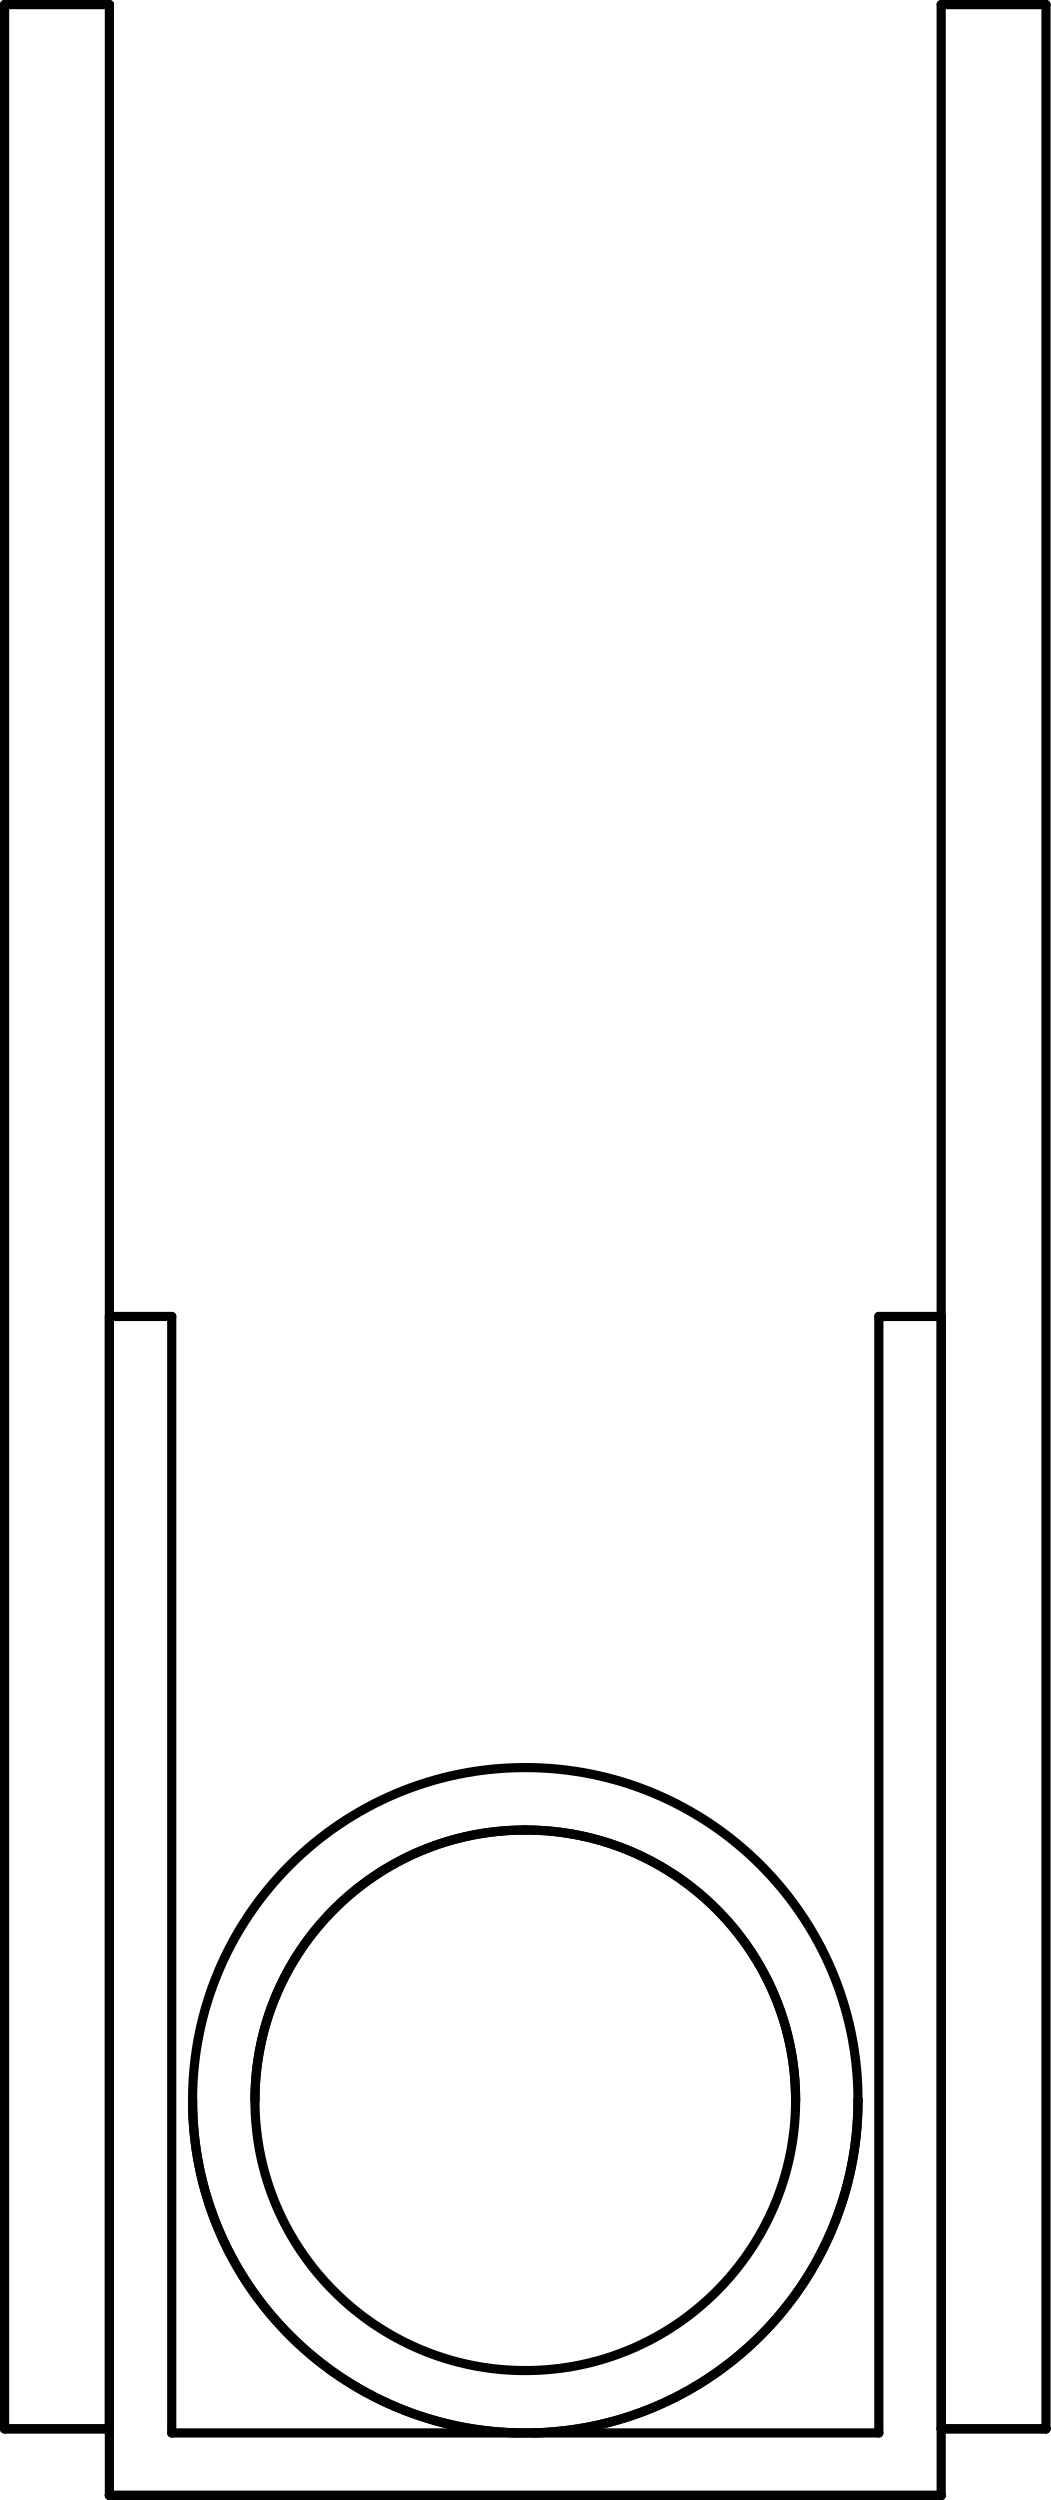
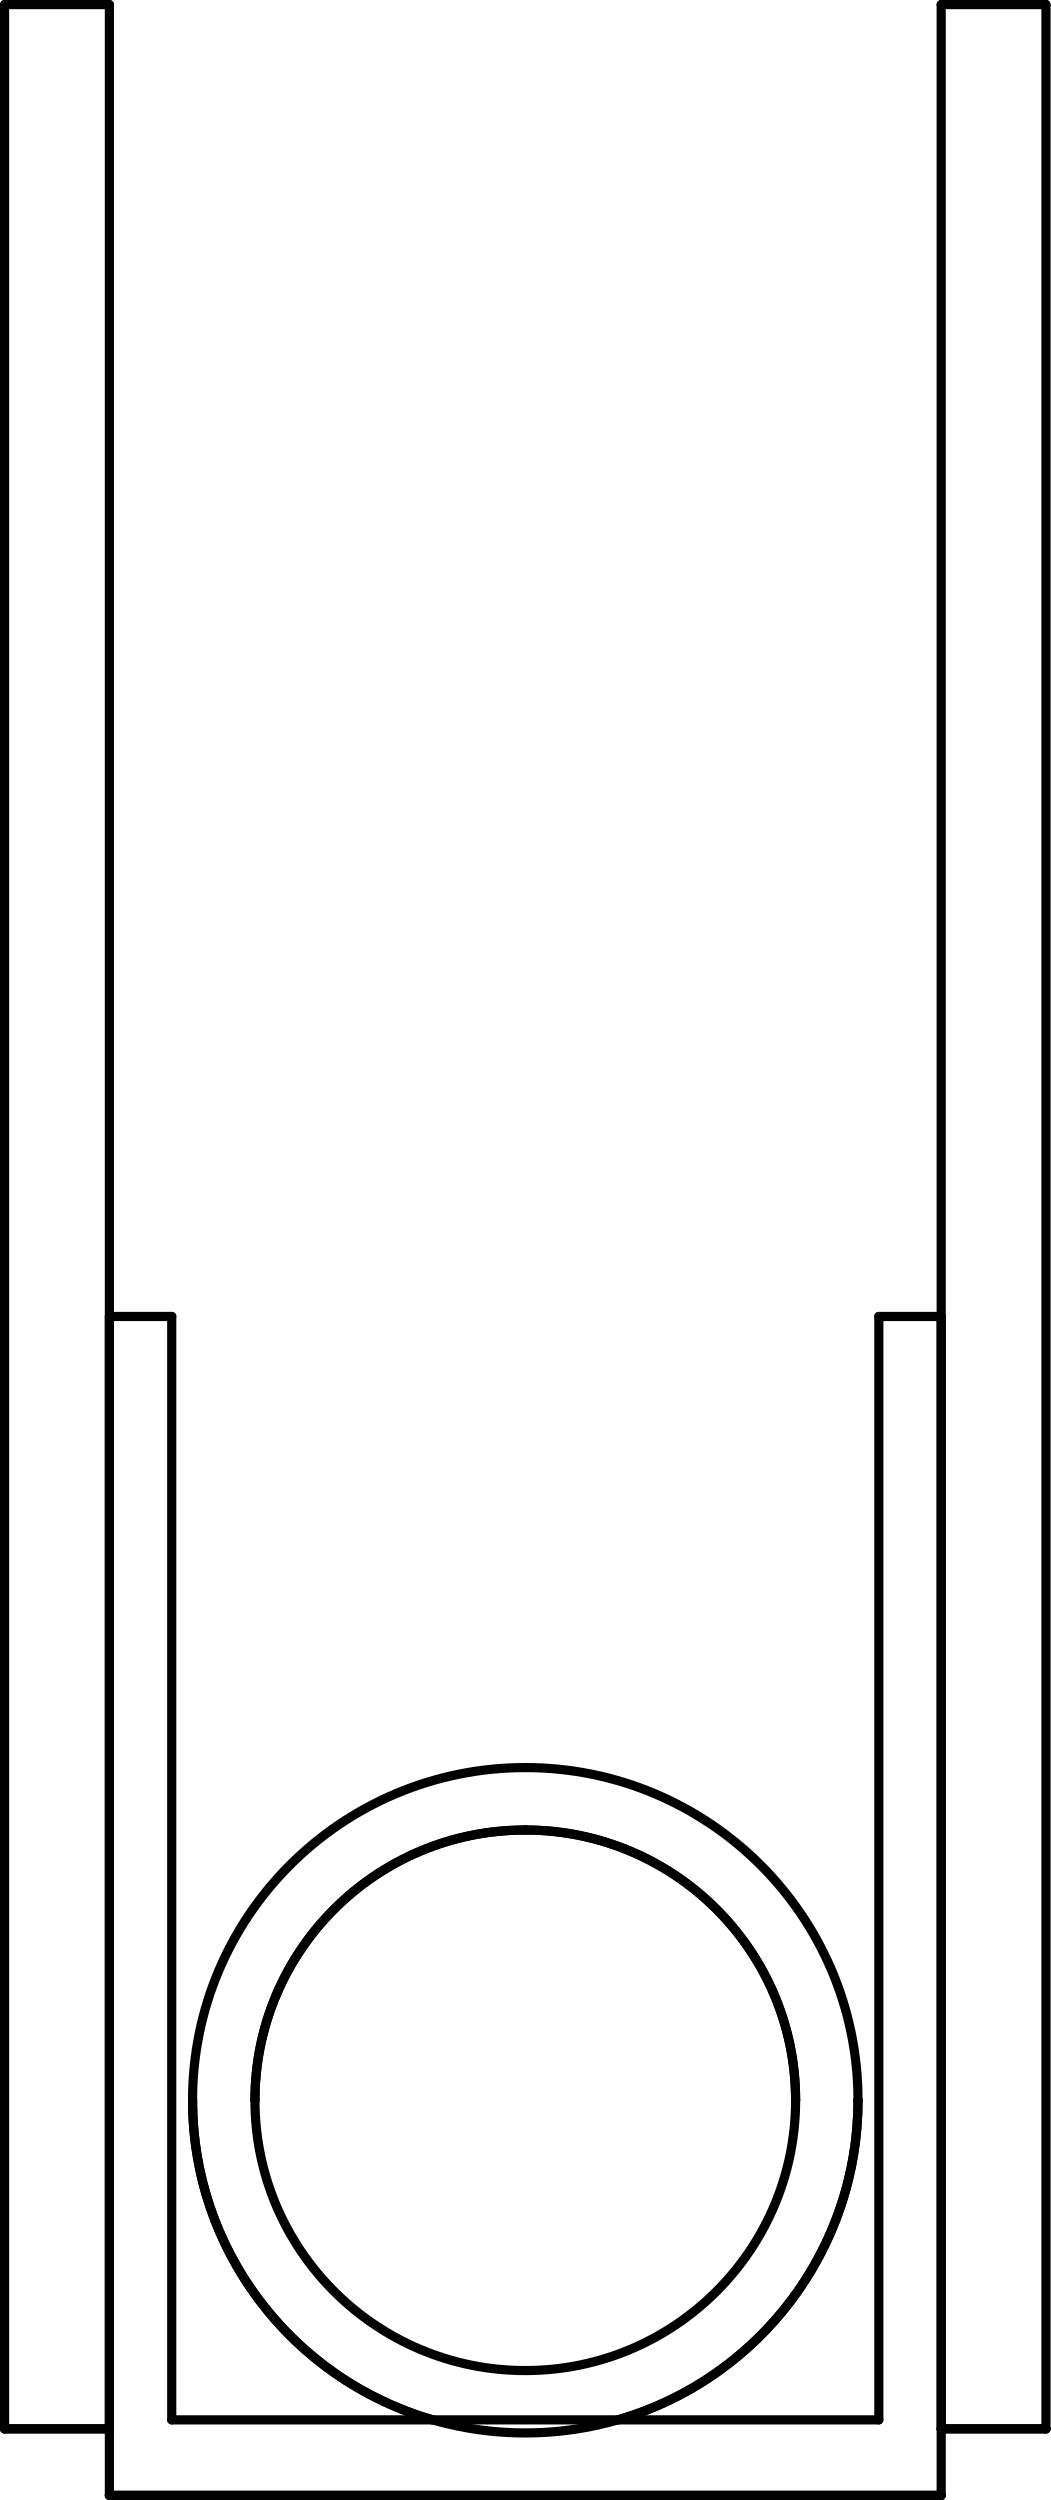
- <svg xmlns="http://www.w3.org/2000/svg" width="80.2mm" height="190.849mm" viewBox="-40.1 -117.237 80.2 190.849" version="1.1">
+ <svg xmlns="http://www.w3.org/2000/svg" width="80.2mm" height="190.85mm" viewBox="-40.1 -118 80.2 190.85" version="1.1">
  <g transform="scale(1,-1)" stroke-linecap="round">
    <g fill="none" stroke="rgb(0,0,0)" stroke-width="0.7" id="cut">
-       <line x1="-39.75" y1="-68.181" x2="-39.75" y2="-68.176" />
-       <line x1="-31.75" y1="-68.176" x2="-39.75" y2="-68.176" />
-       <line x1="-31.75" y1="-68.181" x2="-39.75" y2="-68.181" />
-       <line x1="-39.75" y1="-68.176" x2="-39.75" y2="116.887" />
-       <line x1="-31.75" y1="116.887" x2="-39.75" y2="116.887" />
-       <line x1="-31.75" y1="-68.176" x2="-31.75" y2="116.887" />
-       <path d="M 0.0,-17.699 A 25.4,25.397 0.0 0,1 -25.4,-43.096" />
-       <path d="M -25.4,-43.096 A 25.4,25.397 0.0 0,1 25.4,-43.096" />
-       <path d="M 25.4,-43.096 A 25.4,25.397 0.0 0,1 0.0,-17.699" />
-       <path d="M -25.4,-43.105 A 25.4,25.397 0.0 0,1 -0.662,-68.493" />
-       <path d="M 0.662,-68.493 A 25.4,25.397 0.0 0,1 25.4,-43.105" />
-       <path d="M 0.0,-22.461 A 20.637,20.635 0.0 0,1 -20.637,-43.096" />
-       <path d="M -20.637,-43.096 A 20.637,20.635 0.0 0,1 20.637,-43.096" />
-       <path d="M 20.637,-43.096 A 20.637,20.635 0.0 0,1 0.0,-22.461" />
-       <path d="M 0.0,-22.469 A 20.637,20.635 0.0 0,1 -20.637,-43.1" />
-       <path d="M 20.637,-43.1 A 20.637,20.635 0.0 0,1 0.0,-22.469" />
-       <line x1="31.75" y1="-73.262" x2="31.75" y2="-73.253" />
-       <line x1="-31.75" y1="-73.253" x2="31.75" y2="-73.253" />
-       <line x1="-31.75" y1="-73.262" x2="-31.75" y2="-73.253" />
-       <line x1="-31.75" y1="-73.262" x2="31.75" y2="-73.262" />
-       <line x1="31.75" y1="-73.253" x2="31.75" y2="16.738" />
-       <line x1="-31.75" y1="-73.253" x2="-31.75" y2="16.738" />
-       <line x1="-31.75" y1="16.738" x2="-26.99" y2="16.738" />
-       <line x1="-26.99" y1="-68.493" x2="-26.99" y2="16.738" />
-       <line x1="-26.99" y1="-68.493" x2="26.99" y2="-68.493" />
-       <line x1="26.99" y1="-68.493" x2="26.99" y2="16.738" />
-       <line x1="26.99" y1="16.738" x2="31.75" y2="16.738" />
-       <line x1="39.75" y1="-68.176" x2="31.75" y2="-68.176" />
-       <line x1="39.75" y1="-68.181" x2="39.75" y2="-68.176" />
-       <line x1="39.75" y1="-68.181" x2="31.75" y2="-68.181" />
-       <line x1="31.75" y1="-68.176" x2="31.75" y2="116.887" />
-       <line x1="39.75" y1="116.887" x2="31.75" y2="116.887" />
-       <line x1="39.75" y1="-68.176" x2="39.75" y2="116.887" />
-       <line x1="25.4" y1="-43.105" x2="25.4" y2="-43.096" />
-       <line x1="-25.4" y1="-43.105" x2="-25.4" y2="-43.096" />
+       <line x1="31.75" y1="-72.5" x2="31.75" y2="-72.491" />
+       <line x1="-31.75" y1="-72.491" x2="31.75" y2="-72.491" />
+       <line x1="-31.75" y1="-72.5" x2="-31.75" y2="-72.491" />
+       <line x1="-31.75" y1="-72.5" x2="31.75" y2="-72.5" />
+       <line x1="31.75" y1="-72.491" x2="31.75" y2="17.5" />
+       <line x1="-31.75" y1="-72.491" x2="-31.75" y2="17.5" />
+       <line x1="-31.75" y1="17.5" x2="-26.99" y2="17.5" />
+       <line x1="-26.99" y1="-66.732" x2="-26.99" y2="17.5" />
+       <line x1="-26.99" y1="-66.732" x2="26.99" y2="-66.732" />
+       <line x1="26.99" y1="-66.732" x2="26.99" y2="17.5" />
+       <line x1="26.99" y1="17.5" x2="31.75" y2="17.5" />
+       <line x1="-39.75" y1="-67.419" x2="-39.75" y2="-67.415" />
+       <line x1="-31.75" y1="-67.415" x2="-39.75" y2="-67.415" />
+       <line x1="-31.75" y1="-67.419" x2="-39.75" y2="-67.419" />
+       <line x1="-39.75" y1="-67.415" x2="-39.75" y2="117.65" />
+       <line x1="-31.75" y1="117.65" x2="-39.75" y2="117.65" />
+       <line x1="-31.75" y1="-67.415" x2="-31.75" y2="117.65" />
+       <line x1="39.75" y1="-67.415" x2="31.75" y2="-67.415" />
+       <line x1="39.75" y1="-67.419" x2="39.75" y2="-67.415" />
+       <line x1="39.75" y1="-67.419" x2="31.75" y2="-67.419" />
+       <line x1="31.75" y1="-67.415" x2="31.75" y2="117.65" />
+       <line x1="39.75" y1="117.65" x2="31.75" y2="117.65" />
+       <line x1="39.75" y1="-67.415" x2="39.75" y2="117.65" />
+       <path d="M 0.0,-16.937 A 25.4,25.397 0.0 0,1 -25.4,-42.334" />
+       <path d="M -25.4,-42.334 A 25.4,25.397 0.0 0,1 25.4,-42.334" />
+       <path d="M 25.4,-42.334 A 25.4,25.397 0.0 0,1 0.0,-16.937" />
+       <path d="M -25.4,-42.343 A 25.4,25.397 0.0 0,1 -7.086,-66.732" />
+       <path d="M 7.086,-66.732 A 25.4,25.397 0.0 0,1 25.4,-42.343" />
+       <path d="M 0.0,-21.699 A 20.637,20.635 0.0 0,1 -20.637,-42.334" />
+       <path d="M -20.637,-42.334 A 20.637,20.635 0.0 0,1 20.637,-42.334" />
+       <path d="M 20.637,-42.334 A 20.637,20.635 0.0 0,1 0.0,-21.699" />
+       <path d="M 0.0,-21.707 A 20.637,20.635 0.0 0,1 -20.637,-42.339" />
+       <path d="M 20.637,-42.339 A 20.637,20.635 0.0 0,1 0.0,-21.707" />
+       <line x1="25.4" y1="-42.343" x2="25.4" y2="-42.334" />
+       <line x1="-25.4" y1="-42.343" x2="-25.4" y2="-42.334" />
    </g>
  </g>
</svg>
